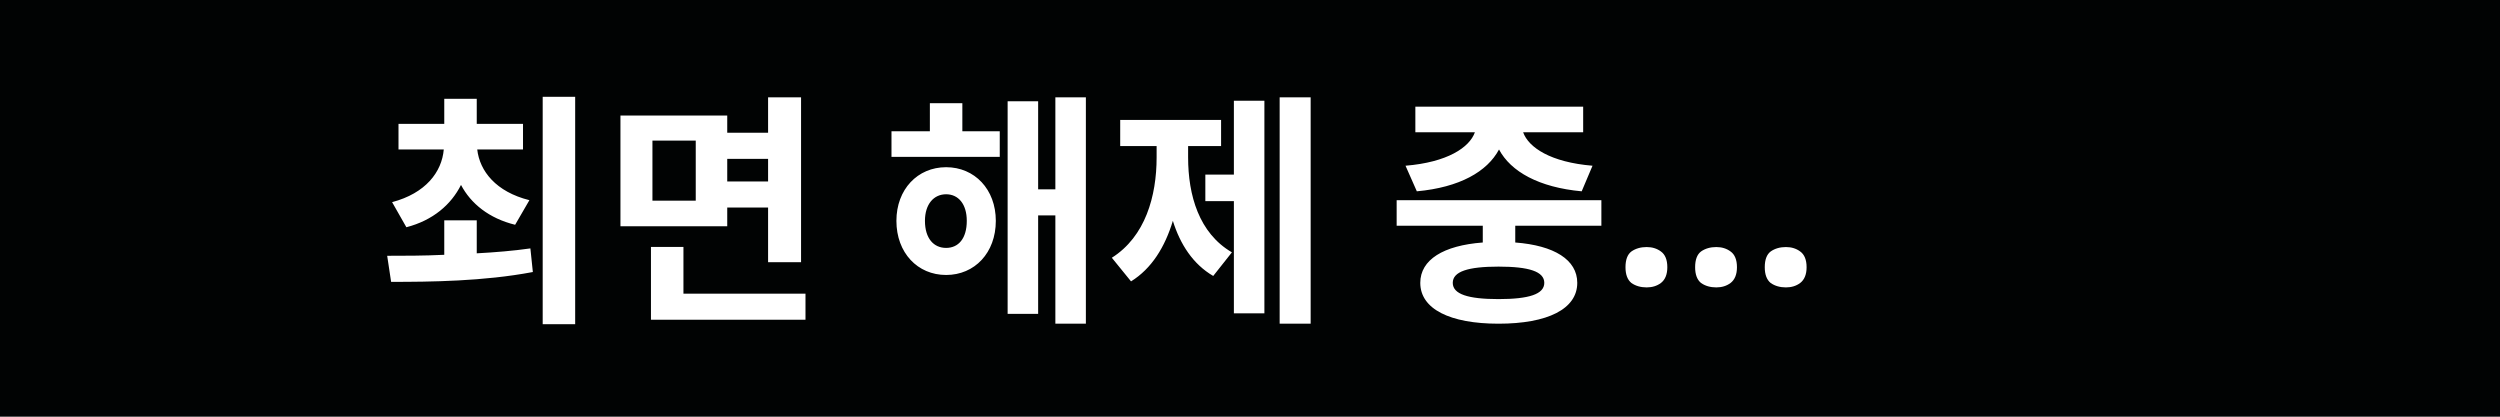
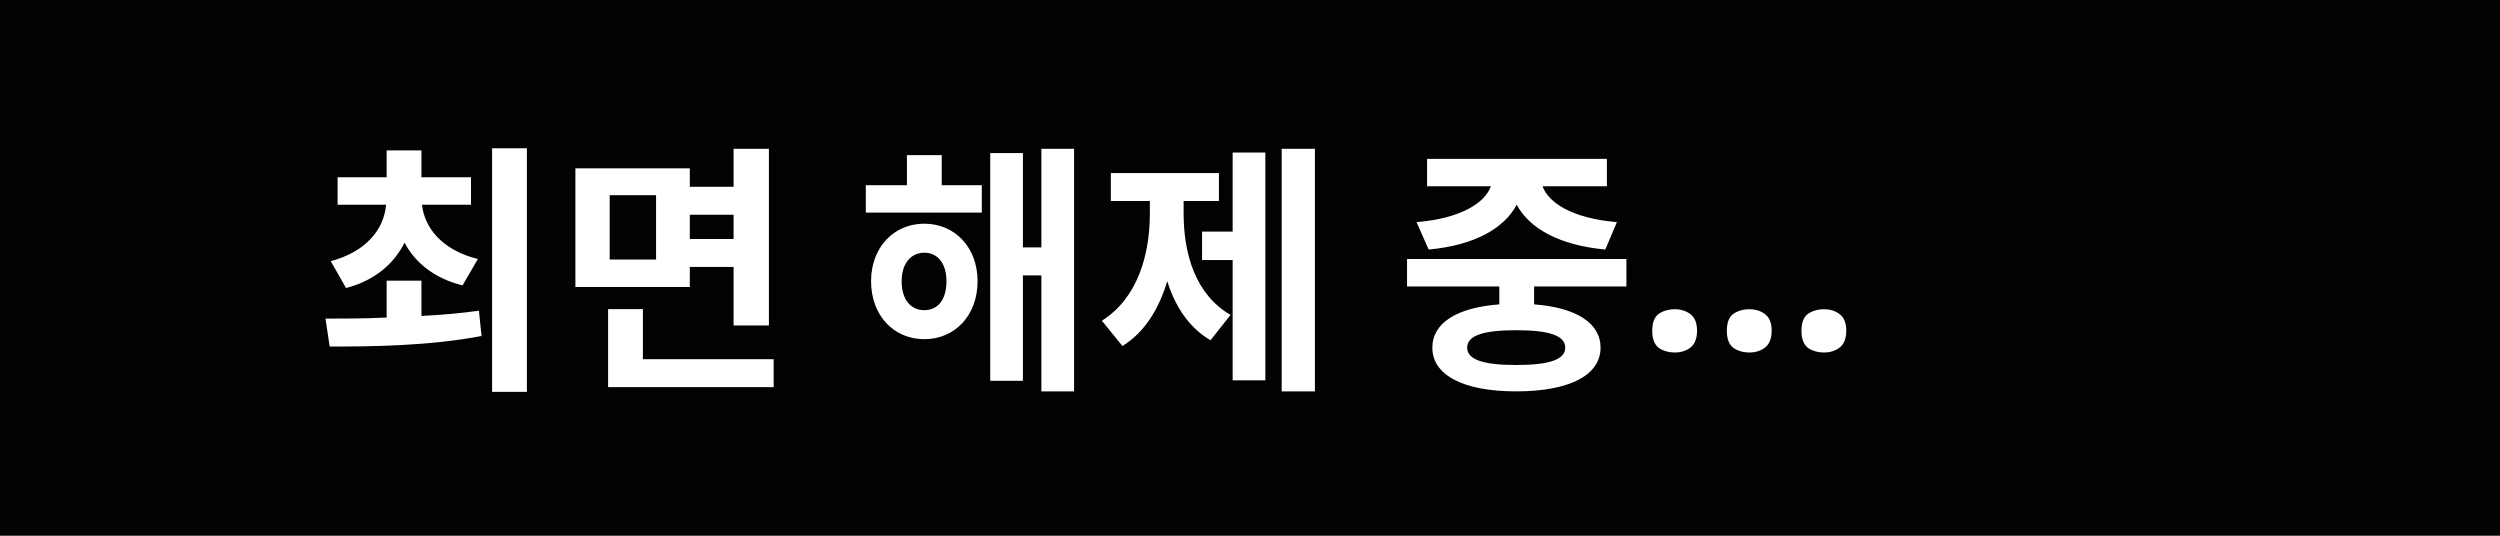
- <svg xmlns="http://www.w3.org/2000/svg" width="300" height="50" viewBox="0 0 79.375 13.229" version="1.1" id="svg5">
+ <svg xmlns="http://www.w3.org/2000/svg" width="280" height="60" viewBox="0 0 74.083 15.875" version="1.1" id="svg5">
  <defs id="defs2" />
  <g id="layer1">
-     <rect style="fill:#010303;fill-opacity:1;stroke:none;stroke-width:0;stroke-dasharray:none;stroke-opacity:1;paint-order:fill markers stroke;stop-color:#000000" id="rect111" width="79.375" height="13.229" x="-5.3290705e-15" y="2.220446e-16" />
-     <text xml:space="preserve" style="font-size:7.761px;line-height:1.25;font-family:sans-serif;text-align:center;letter-spacing:0px;word-spacing:0px;text-anchor:middle;stroke-width:0.265" x="39.921" y="9.588" id="text899">
-       <tspan id="tspan897" style="font-style:normal;font-variant:normal;font-weight:bold;font-stretch:normal;font-size:7.761px;font-family:'BIZ UDPゴシック';-inkscape-font-specification:'BIZ UDPゴシック Bold';text-align:center;text-anchor:middle;fill:#ffffff;stroke-width:0.265" x="39.921" y="9.588">최면 해제 중...</tspan>
+     <rect style="fill:#010303;fill-opacity:1;stroke:none;stroke-width:0;stroke-dasharray:none;stroke-opacity:1;paint-order:fill markers stroke;stop-color:#000000" id="rect111" width="74.083" height="15.875" x="-5.3290705e-15" y="2.220446e-16" />
+     <text xml:space="preserve" style="font-size:7.761px;line-height:1.25;font-family:sans-serif;text-align:center;letter-spacing:0px;word-spacing:0px;text-anchor:middle;stroke-width:0.265" x="37.275" y="10.91" id="text899">
+       <tspan id="tspan897" style="font-style:normal;font-variant:normal;font-weight:bold;font-stretch:normal;font-size:7.761px;font-family:'BIZ UDPゴシック';-inkscape-font-specification:'BIZ UDPゴシック Bold';text-align:center;text-anchor:middle;fill:#ffffff;stroke-width:0.265" x="37.275" y="10.91">최면 해제 중...</tspan>
    </text>
  </g>
</svg>
